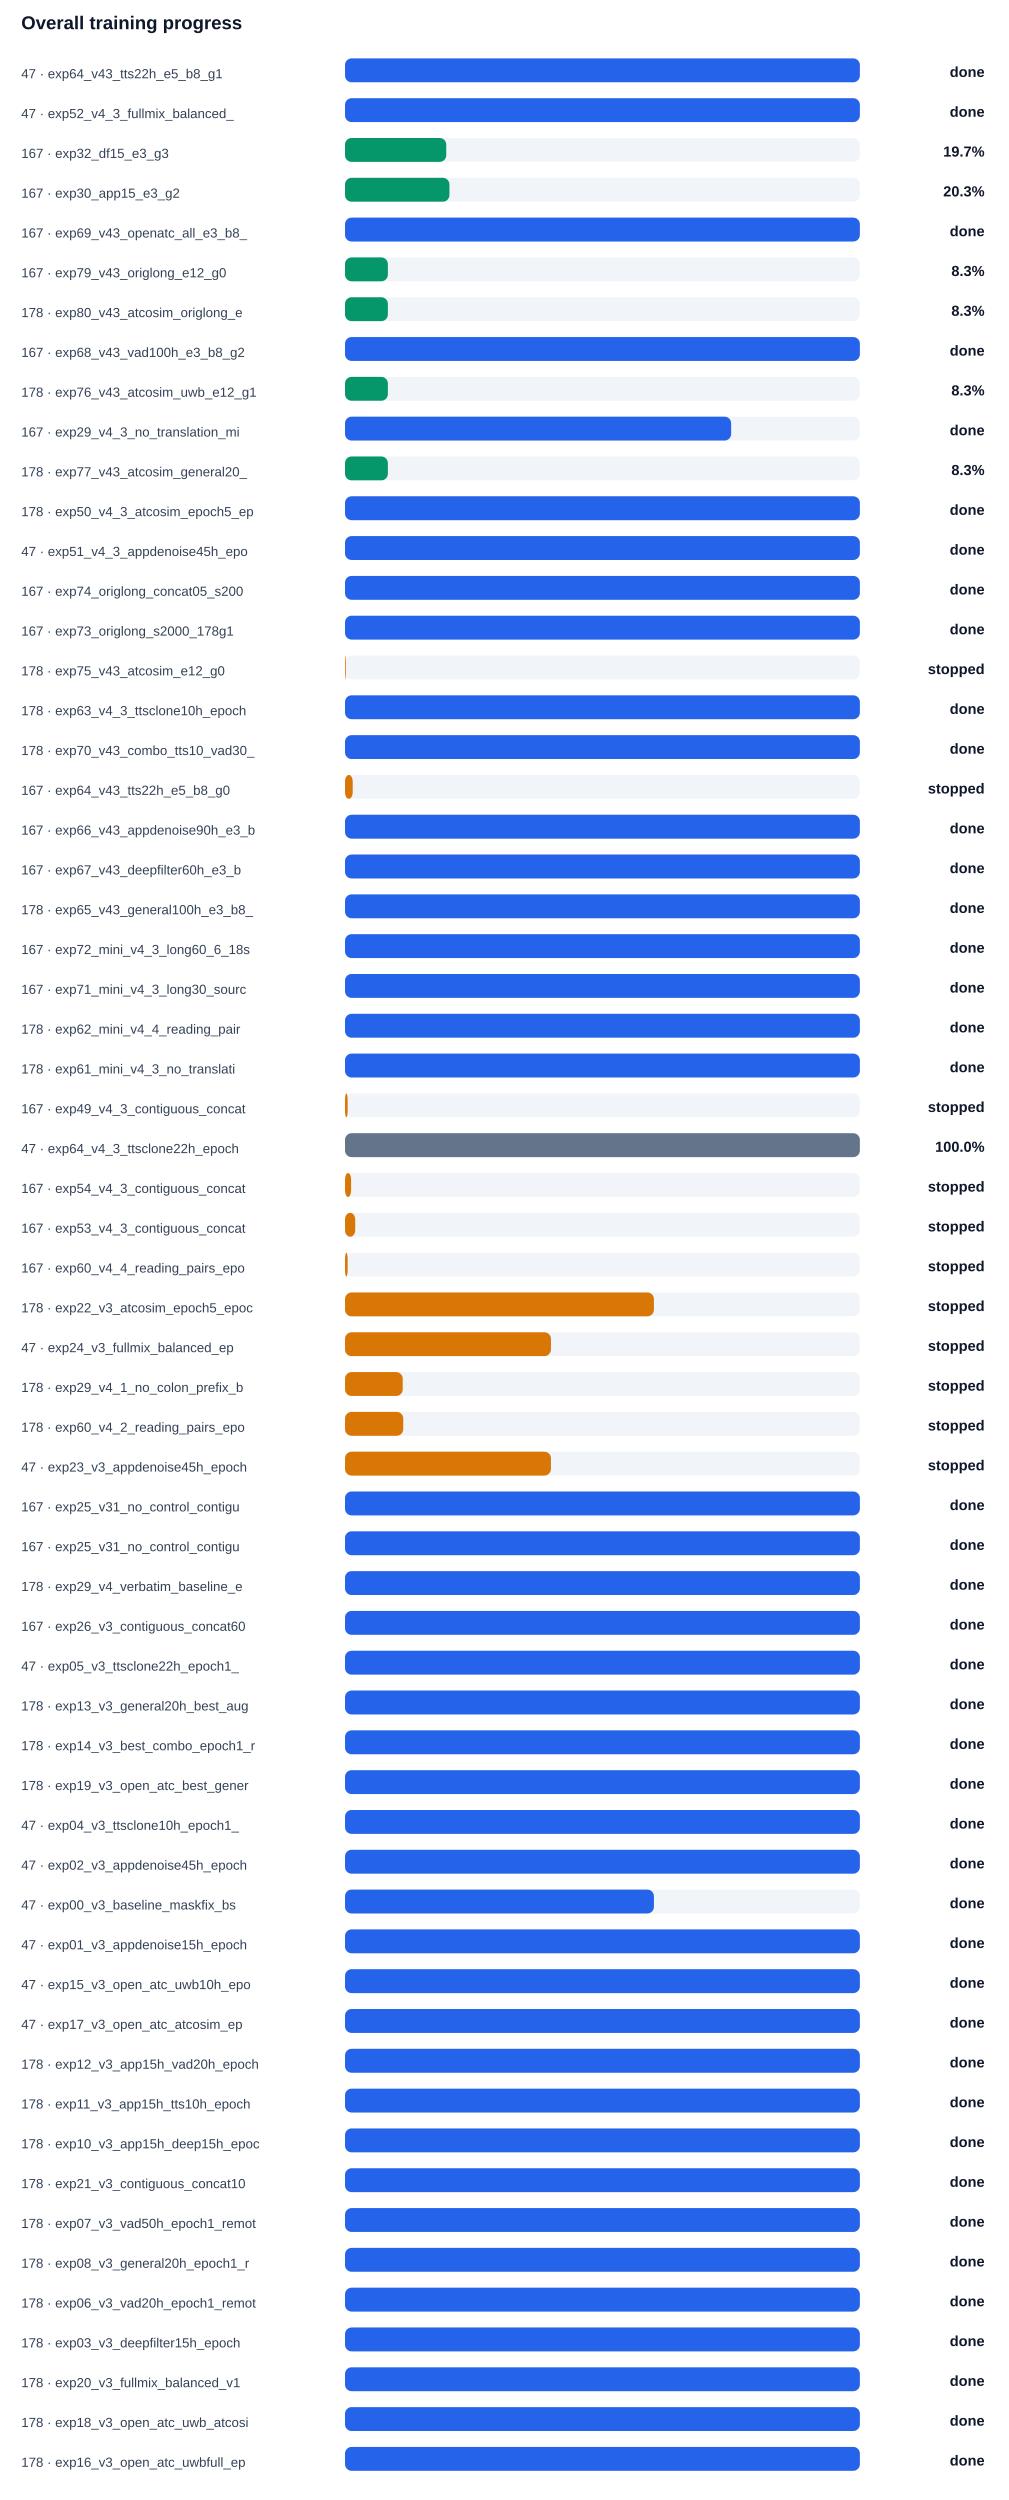
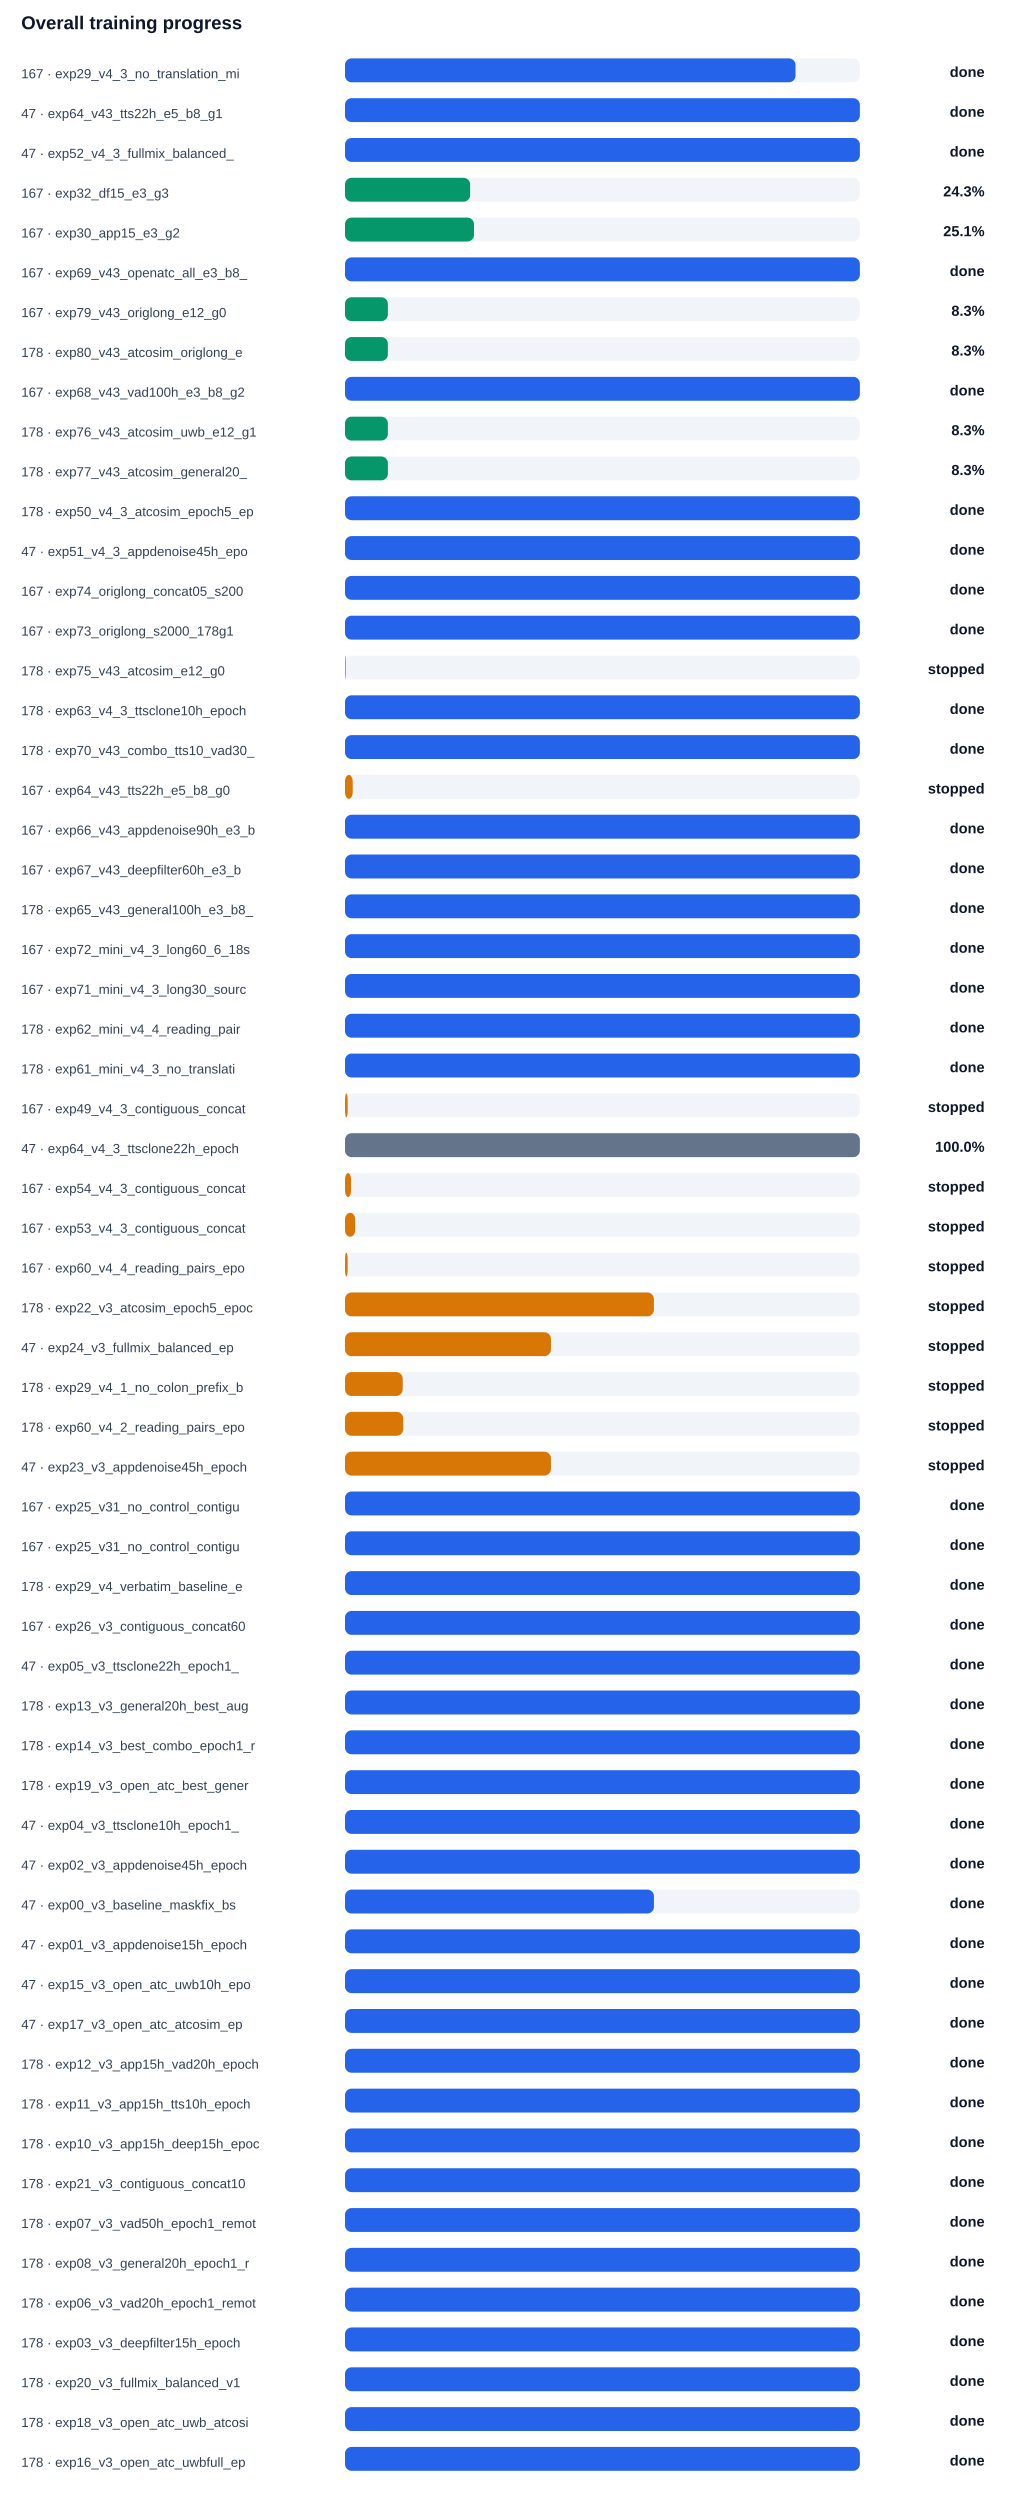
<svg xmlns="http://www.w3.org/2000/svg" width="100%" viewBox="0 0 760 1884" style="max-width:760px;background:#ffffff;border:1px solid #e5e7eb;border-radius:10px;">
  <text x="16.0" y="22.0" font-size="14" fill="#0f172a" text-anchor="start" font-family="Arial, sans-serif" font-weight="700">Overall training progress</text>
-   <text x="16.0" y="59.0" font-size="10" fill="#334155" text-anchor="start" font-family="Arial, sans-serif" font-weight="400">47 · exp64_v43_tts22h_e5_b8_g1</text>
+   <text x="16.0" y="59.0" font-size="10" fill="#334155" text-anchor="start" font-family="Arial, sans-serif" font-weight="400">167 · exp29_v4_3_no_translation_mi</text>
  <rect x="260" y="44" width="388" height="18" rx="5" fill="#f1f5f9" />
-   <rect x="260" y="44" width="388.0" height="18" rx="5" fill="#2563eb" />
+   <rect x="260" y="44" width="339.5" height="18" rx="5" fill="#2563eb" />
  <text x="742.0" y="58.0" font-size="11" fill="#0f172a" text-anchor="end" font-family="Arial, sans-serif" font-weight="700">done</text>
-   <text x="16.0" y="89.0" font-size="10" fill="#334155" text-anchor="start" font-family="Arial, sans-serif" font-weight="400">47 · exp52_v4_3_fullmix_balanced_</text>
+   <text x="16.0" y="89.0" font-size="10" fill="#334155" text-anchor="start" font-family="Arial, sans-serif" font-weight="400">47 · exp64_v43_tts22h_e5_b8_g1</text>
  <rect x="260" y="74" width="388" height="18" rx="5" fill="#f1f5f9" />
  <rect x="260" y="74" width="388.0" height="18" rx="5" fill="#2563eb" />
  <text x="742.0" y="88.0" font-size="11" fill="#0f172a" text-anchor="end" font-family="Arial, sans-serif" font-weight="700">done</text>
-   <text x="16.0" y="119.0" font-size="10" fill="#334155" text-anchor="start" font-family="Arial, sans-serif" font-weight="400">167 · exp32_df15_e3_g3</text>
+   <text x="16.0" y="119.0" font-size="10" fill="#334155" text-anchor="start" font-family="Arial, sans-serif" font-weight="400">47 · exp52_v4_3_fullmix_balanced_</text>
  <rect x="260" y="104" width="388" height="18" rx="5" fill="#f1f5f9" />
-   <rect x="260" y="104" width="76.3" height="18" rx="5" fill="#059669" />
-   <text x="742.0" y="118.0" font-size="11" fill="#0f172a" text-anchor="end" font-family="Arial, sans-serif" font-weight="700">19.7%</text>
-   <text x="16.0" y="149.0" font-size="10" fill="#334155" text-anchor="start" font-family="Arial, sans-serif" font-weight="400">167 · exp30_app15_e3_g2</text>
+   <rect x="260" y="104" width="388.0" height="18" rx="5" fill="#2563eb" />
+   <text x="742.0" y="118.0" font-size="11" fill="#0f172a" text-anchor="end" font-family="Arial, sans-serif" font-weight="700">done</text>
+   <text x="16.0" y="149.0" font-size="10" fill="#334155" text-anchor="start" font-family="Arial, sans-serif" font-weight="400">167 · exp32_df15_e3_g3</text>
  <rect x="260" y="134" width="388" height="18" rx="5" fill="#f1f5f9" />
-   <rect x="260" y="134" width="78.7" height="18" rx="5" fill="#059669" />
-   <text x="742.0" y="148.0" font-size="11" fill="#0f172a" text-anchor="end" font-family="Arial, sans-serif" font-weight="700">20.3%</text>
-   <text x="16.0" y="179.0" font-size="10" fill="#334155" text-anchor="start" font-family="Arial, sans-serif" font-weight="400">167 · exp69_v43_openatc_all_e3_b8_</text>
+   <rect x="260" y="134" width="94.3" height="18" rx="5" fill="#059669" />
+   <text x="742.0" y="148.0" font-size="11" fill="#0f172a" text-anchor="end" font-family="Arial, sans-serif" font-weight="700">24.3%</text>
+   <text x="16.0" y="179.0" font-size="10" fill="#334155" text-anchor="start" font-family="Arial, sans-serif" font-weight="400">167 · exp30_app15_e3_g2</text>
  <rect x="260" y="164" width="388" height="18" rx="5" fill="#f1f5f9" />
-   <rect x="260" y="164" width="388.0" height="18" rx="5" fill="#2563eb" />
-   <text x="742.0" y="178.0" font-size="11" fill="#0f172a" text-anchor="end" font-family="Arial, sans-serif" font-weight="700">done</text>
-   <text x="16.0" y="209.0" font-size="10" fill="#334155" text-anchor="start" font-family="Arial, sans-serif" font-weight="400">167 · exp79_v43_origlong_e12_g0</text>
+   <rect x="260" y="164" width="97.2" height="18" rx="5" fill="#059669" />
+   <text x="742.0" y="178.0" font-size="11" fill="#0f172a" text-anchor="end" font-family="Arial, sans-serif" font-weight="700">25.1%</text>
+   <text x="16.0" y="209.0" font-size="10" fill="#334155" text-anchor="start" font-family="Arial, sans-serif" font-weight="400">167 · exp69_v43_openatc_all_e3_b8_</text>
  <rect x="260" y="194" width="388" height="18" rx="5" fill="#f1f5f9" />
-   <rect x="260" y="194" width="32.3" height="18" rx="5" fill="#059669" />
-   <text x="742.0" y="208.0" font-size="11" fill="#0f172a" text-anchor="end" font-family="Arial, sans-serif" font-weight="700">8.3%</text>
-   <text x="16.0" y="239.0" font-size="10" fill="#334155" text-anchor="start" font-family="Arial, sans-serif" font-weight="400">178 · exp80_v43_atcosim_origlong_e</text>
+   <rect x="260" y="194" width="388.0" height="18" rx="5" fill="#2563eb" />
+   <text x="742.0" y="208.0" font-size="11" fill="#0f172a" text-anchor="end" font-family="Arial, sans-serif" font-weight="700">done</text>
+   <text x="16.0" y="239.0" font-size="10" fill="#334155" text-anchor="start" font-family="Arial, sans-serif" font-weight="400">167 · exp79_v43_origlong_e12_g0</text>
  <rect x="260" y="224" width="388" height="18" rx="5" fill="#f1f5f9" />
  <rect x="260" y="224" width="32.3" height="18" rx="5" fill="#059669" />
  <text x="742.0" y="238.0" font-size="11" fill="#0f172a" text-anchor="end" font-family="Arial, sans-serif" font-weight="700">8.3%</text>
-   <text x="16.0" y="269.0" font-size="10" fill="#334155" text-anchor="start" font-family="Arial, sans-serif" font-weight="400">167 · exp68_v43_vad100h_e3_b8_g2</text>
+   <text x="16.0" y="269.0" font-size="10" fill="#334155" text-anchor="start" font-family="Arial, sans-serif" font-weight="400">178 · exp80_v43_atcosim_origlong_e</text>
  <rect x="260" y="254" width="388" height="18" rx="5" fill="#f1f5f9" />
-   <rect x="260" y="254" width="388.0" height="18" rx="5" fill="#2563eb" />
-   <text x="742.0" y="268.0" font-size="11" fill="#0f172a" text-anchor="end" font-family="Arial, sans-serif" font-weight="700">done</text>
-   <text x="16.0" y="299.0" font-size="10" fill="#334155" text-anchor="start" font-family="Arial, sans-serif" font-weight="400">178 · exp76_v43_atcosim_uwb_e12_g1</text>
+   <rect x="260" y="254" width="32.3" height="18" rx="5" fill="#059669" />
+   <text x="742.0" y="268.0" font-size="11" fill="#0f172a" text-anchor="end" font-family="Arial, sans-serif" font-weight="700">8.3%</text>
+   <text x="16.0" y="299.0" font-size="10" fill="#334155" text-anchor="start" font-family="Arial, sans-serif" font-weight="400">167 · exp68_v43_vad100h_e3_b8_g2</text>
  <rect x="260" y="284" width="388" height="18" rx="5" fill="#f1f5f9" />
-   <rect x="260" y="284" width="32.3" height="18" rx="5" fill="#059669" />
-   <text x="742.0" y="298.0" font-size="11" fill="#0f172a" text-anchor="end" font-family="Arial, sans-serif" font-weight="700">8.3%</text>
-   <text x="16.0" y="329.0" font-size="10" fill="#334155" text-anchor="start" font-family="Arial, sans-serif" font-weight="400">167 · exp29_v4_3_no_translation_mi</text>
+   <rect x="260" y="284" width="388.0" height="18" rx="5" fill="#2563eb" />
+   <text x="742.0" y="298.0" font-size="11" fill="#0f172a" text-anchor="end" font-family="Arial, sans-serif" font-weight="700">done</text>
+   <text x="16.0" y="329.0" font-size="10" fill="#334155" text-anchor="start" font-family="Arial, sans-serif" font-weight="400">178 · exp76_v43_atcosim_uwb_e12_g1</text>
  <rect x="260" y="314" width="388" height="18" rx="5" fill="#f1f5f9" />
-   <rect x="260" y="314" width="291.0" height="18" rx="5" fill="#2563eb" />
-   <text x="742.0" y="328.0" font-size="11" fill="#0f172a" text-anchor="end" font-family="Arial, sans-serif" font-weight="700">done</text>
+   <rect x="260" y="314" width="32.3" height="18" rx="5" fill="#059669" />
+   <text x="742.0" y="328.0" font-size="11" fill="#0f172a" text-anchor="end" font-family="Arial, sans-serif" font-weight="700">8.3%</text>
  <text x="16.0" y="359.0" font-size="10" fill="#334155" text-anchor="start" font-family="Arial, sans-serif" font-weight="400">178 · exp77_v43_atcosim_general20_</text>
  <rect x="260" y="344" width="388" height="18" rx="5" fill="#f1f5f9" />
  <rect x="260" y="344" width="32.3" height="18" rx="5" fill="#059669" />
  <text x="742.0" y="358.0" font-size="11" fill="#0f172a" text-anchor="end" font-family="Arial, sans-serif" font-weight="700">8.3%</text>
  <text x="16.0" y="389.0" font-size="10" fill="#334155" text-anchor="start" font-family="Arial, sans-serif" font-weight="400">178 · exp50_v4_3_atcosim_epoch5_ep</text>
  <rect x="260" y="374" width="388" height="18" rx="5" fill="#f1f5f9" />
  <rect x="260" y="374" width="388.0" height="18" rx="5" fill="#2563eb" />
  <text x="742.0" y="388.0" font-size="11" fill="#0f172a" text-anchor="end" font-family="Arial, sans-serif" font-weight="700">done</text>
  <text x="16.0" y="419.0" font-size="10" fill="#334155" text-anchor="start" font-family="Arial, sans-serif" font-weight="400">47 · exp51_v4_3_appdenoise45h_epo</text>
  <rect x="260" y="404" width="388" height="18" rx="5" fill="#f1f5f9" />
  <rect x="260" y="404" width="388.0" height="18" rx="5" fill="#2563eb" />
  <text x="742.0" y="418.0" font-size="11" fill="#0f172a" text-anchor="end" font-family="Arial, sans-serif" font-weight="700">done</text>
  <text x="16.0" y="449.0" font-size="10" fill="#334155" text-anchor="start" font-family="Arial, sans-serif" font-weight="400">167 · exp74_origlong_concat05_s200</text>
  <rect x="260" y="434" width="388" height="18" rx="5" fill="#f1f5f9" />
  <rect x="260" y="434" width="388.0" height="18" rx="5" fill="#2563eb" />
  <text x="742.0" y="448.0" font-size="11" fill="#0f172a" text-anchor="end" font-family="Arial, sans-serif" font-weight="700">done</text>
  <text x="16.0" y="479.0" font-size="10" fill="#334155" text-anchor="start" font-family="Arial, sans-serif" font-weight="400">167 · exp73_origlong_s2000_178g1</text>
  <rect x="260" y="464" width="388" height="18" rx="5" fill="#f1f5f9" />
  <rect x="260" y="464" width="388.0" height="18" rx="5" fill="#2563eb" />
  <text x="742.0" y="478.0" font-size="11" fill="#0f172a" text-anchor="end" font-family="Arial, sans-serif" font-weight="700">done</text>
  <text x="16.0" y="509.0" font-size="10" fill="#334155" text-anchor="start" font-family="Arial, sans-serif" font-weight="400">178 · exp75_v43_atcosim_e12_g0</text>
  <rect x="260" y="494" width="388" height="18" rx="5" fill="#f1f5f9" />
  <rect x="260" y="494" width="0.6" height="18" rx="5" fill="#d97706" />
  <text x="742.0" y="508.0" font-size="11" fill="#0f172a" text-anchor="end" font-family="Arial, sans-serif" font-weight="700">stopped</text>
  <text x="16.0" y="539.0" font-size="10" fill="#334155" text-anchor="start" font-family="Arial, sans-serif" font-weight="400">178 · exp63_v4_3_ttsclone10h_epoch</text>
  <rect x="260" y="524" width="388" height="18" rx="5" fill="#f1f5f9" />
  <rect x="260" y="524" width="388.0" height="18" rx="5" fill="#2563eb" />
  <text x="742.0" y="538.0" font-size="11" fill="#0f172a" text-anchor="end" font-family="Arial, sans-serif" font-weight="700">done</text>
  <text x="16.0" y="569.0" font-size="10" fill="#334155" text-anchor="start" font-family="Arial, sans-serif" font-weight="400">178 · exp70_v43_combo_tts10_vad30_</text>
  <rect x="260" y="554" width="388" height="18" rx="5" fill="#f1f5f9" />
  <rect x="260" y="554" width="388.0" height="18" rx="5" fill="#2563eb" />
  <text x="742.0" y="568.0" font-size="11" fill="#0f172a" text-anchor="end" font-family="Arial, sans-serif" font-weight="700">done</text>
  <text x="16.0" y="599.0" font-size="10" fill="#334155" text-anchor="start" font-family="Arial, sans-serif" font-weight="400">167 · exp64_v43_tts22h_e5_b8_g0</text>
  <rect x="260" y="584" width="388" height="18" rx="5" fill="#f1f5f9" />
  <rect x="260" y="584" width="5.8" height="18" rx="5" fill="#d97706" />
  <text x="742.0" y="598.0" font-size="11" fill="#0f172a" text-anchor="end" font-family="Arial, sans-serif" font-weight="700">stopped</text>
  <text x="16.0" y="629.0" font-size="10" fill="#334155" text-anchor="start" font-family="Arial, sans-serif" font-weight="400">167 · exp66_v43_appdenoise90h_e3_b</text>
  <rect x="260" y="614" width="388" height="18" rx="5" fill="#f1f5f9" />
  <rect x="260" y="614" width="388.0" height="18" rx="5" fill="#2563eb" />
  <text x="742.0" y="628.0" font-size="11" fill="#0f172a" text-anchor="end" font-family="Arial, sans-serif" font-weight="700">done</text>
  <text x="16.0" y="659.0" font-size="10" fill="#334155" text-anchor="start" font-family="Arial, sans-serif" font-weight="400">167 · exp67_v43_deepfilter60h_e3_b</text>
  <rect x="260" y="644" width="388" height="18" rx="5" fill="#f1f5f9" />
  <rect x="260" y="644" width="388.0" height="18" rx="5" fill="#2563eb" />
  <text x="742.0" y="658.0" font-size="11" fill="#0f172a" text-anchor="end" font-family="Arial, sans-serif" font-weight="700">done</text>
  <text x="16.0" y="689.0" font-size="10" fill="#334155" text-anchor="start" font-family="Arial, sans-serif" font-weight="400">178 · exp65_v43_general100h_e3_b8_</text>
  <rect x="260" y="674" width="388" height="18" rx="5" fill="#f1f5f9" />
  <rect x="260" y="674" width="388.0" height="18" rx="5" fill="#2563eb" />
  <text x="742.0" y="688.0" font-size="11" fill="#0f172a" text-anchor="end" font-family="Arial, sans-serif" font-weight="700">done</text>
  <text x="16.0" y="719.0" font-size="10" fill="#334155" text-anchor="start" font-family="Arial, sans-serif" font-weight="400">167 · exp72_mini_v4_3_long60_6_18s</text>
  <rect x="260" y="704" width="388" height="18" rx="5" fill="#f1f5f9" />
  <rect x="260" y="704" width="388.0" height="18" rx="5" fill="#2563eb" />
  <text x="742.0" y="718.0" font-size="11" fill="#0f172a" text-anchor="end" font-family="Arial, sans-serif" font-weight="700">done</text>
  <text x="16.0" y="749.0" font-size="10" fill="#334155" text-anchor="start" font-family="Arial, sans-serif" font-weight="400">167 · exp71_mini_v4_3_long30_sourc</text>
  <rect x="260" y="734" width="388" height="18" rx="5" fill="#f1f5f9" />
  <rect x="260" y="734" width="388.0" height="18" rx="5" fill="#2563eb" />
  <text x="742.0" y="748.0" font-size="11" fill="#0f172a" text-anchor="end" font-family="Arial, sans-serif" font-weight="700">done</text>
  <text x="16.0" y="779.0" font-size="10" fill="#334155" text-anchor="start" font-family="Arial, sans-serif" font-weight="400">178 · exp62_mini_v4_4_reading_pair</text>
  <rect x="260" y="764" width="388" height="18" rx="5" fill="#f1f5f9" />
  <rect x="260" y="764" width="388.0" height="18" rx="5" fill="#2563eb" />
  <text x="742.0" y="778.0" font-size="11" fill="#0f172a" text-anchor="end" font-family="Arial, sans-serif" font-weight="700">done</text>
  <text x="16.0" y="809.0" font-size="10" fill="#334155" text-anchor="start" font-family="Arial, sans-serif" font-weight="400">178 · exp61_mini_v4_3_no_translati</text>
  <rect x="260" y="794" width="388" height="18" rx="5" fill="#f1f5f9" />
  <rect x="260" y="794" width="388.0" height="18" rx="5" fill="#2563eb" />
  <text x="742.0" y="808.0" font-size="11" fill="#0f172a" text-anchor="end" font-family="Arial, sans-serif" font-weight="700">done</text>
  <text x="16.0" y="839.0" font-size="10" fill="#334155" text-anchor="start" font-family="Arial, sans-serif" font-weight="400">167 · exp49_v4_3_contiguous_concat</text>
  <rect x="260" y="824" width="388" height="18" rx="5" fill="#f1f5f9" />
  <rect x="260" y="824" width="2.0" height="18" rx="5" fill="#d97706" />
  <text x="742.0" y="838.0" font-size="11" fill="#0f172a" text-anchor="end" font-family="Arial, sans-serif" font-weight="700">stopped</text>
  <text x="16.0" y="869.0" font-size="10" fill="#334155" text-anchor="start" font-family="Arial, sans-serif" font-weight="400">47 · exp64_v4_3_ttsclone22h_epoch</text>
  <rect x="260" y="854" width="388" height="18" rx="5" fill="#f1f5f9" />
  <rect x="260" y="854" width="388.0" height="18" rx="5" fill="#64748b" />
  <text x="742.0" y="868.0" font-size="11" fill="#0f172a" text-anchor="end" font-family="Arial, sans-serif" font-weight="700">100.0%</text>
  <text x="16.0" y="899.0" font-size="10" fill="#334155" text-anchor="start" font-family="Arial, sans-serif" font-weight="400">167 · exp54_v4_3_contiguous_concat</text>
  <rect x="260" y="884" width="388" height="18" rx="5" fill="#f1f5f9" />
  <rect x="260" y="884" width="4.6" height="18" rx="5" fill="#d97706" />
  <text x="742.0" y="898.0" font-size="11" fill="#0f172a" text-anchor="end" font-family="Arial, sans-serif" font-weight="700">stopped</text>
  <text x="16.0" y="929.0" font-size="10" fill="#334155" text-anchor="start" font-family="Arial, sans-serif" font-weight="400">167 · exp53_v4_3_contiguous_concat</text>
  <rect x="260" y="914" width="388" height="18" rx="5" fill="#f1f5f9" />
  <rect x="260" y="914" width="7.7" height="18" rx="5" fill="#d97706" />
  <text x="742.0" y="928.0" font-size="11" fill="#0f172a" text-anchor="end" font-family="Arial, sans-serif" font-weight="700">stopped</text>
  <text x="16.0" y="959.0" font-size="10" fill="#334155" text-anchor="start" font-family="Arial, sans-serif" font-weight="400">167 · exp60_v4_4_reading_pairs_epo</text>
  <rect x="260" y="944" width="388" height="18" rx="5" fill="#f1f5f9" />
  <rect x="260" y="944" width="2.0" height="18" rx="5" fill="#d97706" />
  <text x="742.0" y="958.0" font-size="11" fill="#0f172a" text-anchor="end" font-family="Arial, sans-serif" font-weight="700">stopped</text>
  <text x="16.0" y="989.0" font-size="10" fill="#334155" text-anchor="start" font-family="Arial, sans-serif" font-weight="400">178 · exp22_v3_atcosim_epoch5_epoc</text>
  <rect x="260" y="974" width="388" height="18" rx="5" fill="#f1f5f9" />
  <rect x="260" y="974" width="232.8" height="18" rx="5" fill="#d97706" />
  <text x="742.0" y="988.0" font-size="11" fill="#0f172a" text-anchor="end" font-family="Arial, sans-serif" font-weight="700">stopped</text>
  <text x="16.0" y="1019.0" font-size="10" fill="#334155" text-anchor="start" font-family="Arial, sans-serif" font-weight="400">47 · exp24_v3_fullmix_balanced_ep</text>
  <rect x="260" y="1004" width="388" height="18" rx="5" fill="#f1f5f9" />
  <rect x="260" y="1004" width="155.2" height="18" rx="5" fill="#d97706" />
  <text x="742.0" y="1018.0" font-size="11" fill="#0f172a" text-anchor="end" font-family="Arial, sans-serif" font-weight="700">stopped</text>
  <text x="16.0" y="1049.0" font-size="10" fill="#334155" text-anchor="start" font-family="Arial, sans-serif" font-weight="400">178 · exp29_v4_1_no_colon_prefix_b</text>
  <rect x="260" y="1034" width="388" height="18" rx="5" fill="#f1f5f9" />
  <rect x="260" y="1034" width="43.5" height="18" rx="5" fill="#d97706" />
  <text x="742.0" y="1048.0" font-size="11" fill="#0f172a" text-anchor="end" font-family="Arial, sans-serif" font-weight="700">stopped</text>
  <text x="16.0" y="1079.0" font-size="10" fill="#334155" text-anchor="start" font-family="Arial, sans-serif" font-weight="400">178 · exp60_v4_2_reading_pairs_epo</text>
  <rect x="260" y="1064" width="388" height="18" rx="5" fill="#f1f5f9" />
  <rect x="260" y="1064" width="43.9" height="18" rx="5" fill="#d97706" />
  <text x="742.0" y="1078.0" font-size="11" fill="#0f172a" text-anchor="end" font-family="Arial, sans-serif" font-weight="700">stopped</text>
  <text x="16.0" y="1109.0" font-size="10" fill="#334155" text-anchor="start" font-family="Arial, sans-serif" font-weight="400">47 · exp23_v3_appdenoise45h_epoch</text>
  <rect x="260" y="1094" width="388" height="18" rx="5" fill="#f1f5f9" />
  <rect x="260" y="1094" width="155.2" height="18" rx="5" fill="#d97706" />
  <text x="742.0" y="1108.0" font-size="11" fill="#0f172a" text-anchor="end" font-family="Arial, sans-serif" font-weight="700">stopped</text>
  <text x="16.0" y="1139.0" font-size="10" fill="#334155" text-anchor="start" font-family="Arial, sans-serif" font-weight="400">167 · exp25_v31_no_control_contigu</text>
  <rect x="260" y="1124" width="388" height="18" rx="5" fill="#f1f5f9" />
  <rect x="260" y="1124" width="388.0" height="18" rx="5" fill="#2563eb" />
  <text x="742.0" y="1138.0" font-size="11" fill="#0f172a" text-anchor="end" font-family="Arial, sans-serif" font-weight="700">done</text>
  <text x="16.0" y="1169.0" font-size="10" fill="#334155" text-anchor="start" font-family="Arial, sans-serif" font-weight="400">167 · exp25_v31_no_control_contigu</text>
  <rect x="260" y="1154" width="388" height="18" rx="5" fill="#f1f5f9" />
  <rect x="260" y="1154" width="388.0" height="18" rx="5" fill="#2563eb" />
  <text x="742.0" y="1168.0" font-size="11" fill="#0f172a" text-anchor="end" font-family="Arial, sans-serif" font-weight="700">done</text>
  <text x="16.0" y="1199.0" font-size="10" fill="#334155" text-anchor="start" font-family="Arial, sans-serif" font-weight="400">178 · exp29_v4_verbatim_baseline_e</text>
  <rect x="260" y="1184" width="388" height="18" rx="5" fill="#f1f5f9" />
  <rect x="260" y="1184" width="388.0" height="18" rx="5" fill="#2563eb" />
  <text x="742.0" y="1198.0" font-size="11" fill="#0f172a" text-anchor="end" font-family="Arial, sans-serif" font-weight="700">done</text>
  <text x="16.0" y="1229.0" font-size="10" fill="#334155" text-anchor="start" font-family="Arial, sans-serif" font-weight="400">167 · exp26_v3_contiguous_concat60</text>
  <rect x="260" y="1214" width="388" height="18" rx="5" fill="#f1f5f9" />
  <rect x="260" y="1214" width="388.0" height="18" rx="5" fill="#2563eb" />
  <text x="742.0" y="1228.0" font-size="11" fill="#0f172a" text-anchor="end" font-family="Arial, sans-serif" font-weight="700">done</text>
  <text x="16.0" y="1259.0" font-size="10" fill="#334155" text-anchor="start" font-family="Arial, sans-serif" font-weight="400">47 · exp05_v3_ttsclone22h_epoch1_</text>
  <rect x="260" y="1244" width="388" height="18" rx="5" fill="#f1f5f9" />
  <rect x="260" y="1244" width="388.0" height="18" rx="5" fill="#2563eb" />
  <text x="742.0" y="1258.0" font-size="11" fill="#0f172a" text-anchor="end" font-family="Arial, sans-serif" font-weight="700">done</text>
  <text x="16.0" y="1289.0" font-size="10" fill="#334155" text-anchor="start" font-family="Arial, sans-serif" font-weight="400">178 · exp13_v3_general20h_best_aug</text>
  <rect x="260" y="1274" width="388" height="18" rx="5" fill="#f1f5f9" />
  <rect x="260" y="1274" width="388.0" height="18" rx="5" fill="#2563eb" />
  <text x="742.0" y="1288.0" font-size="11" fill="#0f172a" text-anchor="end" font-family="Arial, sans-serif" font-weight="700">done</text>
  <text x="16.0" y="1319.0" font-size="10" fill="#334155" text-anchor="start" font-family="Arial, sans-serif" font-weight="400">178 · exp14_v3_best_combo_epoch1_r</text>
  <rect x="260" y="1304" width="388" height="18" rx="5" fill="#f1f5f9" />
  <rect x="260" y="1304" width="388.0" height="18" rx="5" fill="#2563eb" />
  <text x="742.0" y="1318.0" font-size="11" fill="#0f172a" text-anchor="end" font-family="Arial, sans-serif" font-weight="700">done</text>
  <text x="16.0" y="1349.0" font-size="10" fill="#334155" text-anchor="start" font-family="Arial, sans-serif" font-weight="400">178 · exp19_v3_open_atc_best_gener</text>
  <rect x="260" y="1334" width="388" height="18" rx="5" fill="#f1f5f9" />
  <rect x="260" y="1334" width="388.0" height="18" rx="5" fill="#2563eb" />
  <text x="742.0" y="1348.0" font-size="11" fill="#0f172a" text-anchor="end" font-family="Arial, sans-serif" font-weight="700">done</text>
  <text x="16.0" y="1379.0" font-size="10" fill="#334155" text-anchor="start" font-family="Arial, sans-serif" font-weight="400">47 · exp04_v3_ttsclone10h_epoch1_</text>
  <rect x="260" y="1364" width="388" height="18" rx="5" fill="#f1f5f9" />
  <rect x="260" y="1364" width="388.0" height="18" rx="5" fill="#2563eb" />
  <text x="742.0" y="1378.0" font-size="11" fill="#0f172a" text-anchor="end" font-family="Arial, sans-serif" font-weight="700">done</text>
  <text x="16.0" y="1409.0" font-size="10" fill="#334155" text-anchor="start" font-family="Arial, sans-serif" font-weight="400">47 · exp02_v3_appdenoise45h_epoch</text>
  <rect x="260" y="1394" width="388" height="18" rx="5" fill="#f1f5f9" />
  <rect x="260" y="1394" width="388.0" height="18" rx="5" fill="#2563eb" />
  <text x="742.0" y="1408.0" font-size="11" fill="#0f172a" text-anchor="end" font-family="Arial, sans-serif" font-weight="700">done</text>
  <text x="16.0" y="1439.0" font-size="10" fill="#334155" text-anchor="start" font-family="Arial, sans-serif" font-weight="400">47 · exp00_v3_baseline_maskfix_bs</text>
  <rect x="260" y="1424" width="388" height="18" rx="5" fill="#f1f5f9" />
  <rect x="260" y="1424" width="232.8" height="18" rx="5" fill="#2563eb" />
  <text x="742.0" y="1438.0" font-size="11" fill="#0f172a" text-anchor="end" font-family="Arial, sans-serif" font-weight="700">done</text>
  <text x="16.0" y="1469.0" font-size="10" fill="#334155" text-anchor="start" font-family="Arial, sans-serif" font-weight="400">47 · exp01_v3_appdenoise15h_epoch</text>
  <rect x="260" y="1454" width="388" height="18" rx="5" fill="#f1f5f9" />
  <rect x="260" y="1454" width="388.0" height="18" rx="5" fill="#2563eb" />
  <text x="742.0" y="1468.0" font-size="11" fill="#0f172a" text-anchor="end" font-family="Arial, sans-serif" font-weight="700">done</text>
  <text x="16.0" y="1499.0" font-size="10" fill="#334155" text-anchor="start" font-family="Arial, sans-serif" font-weight="400">47 · exp15_v3_open_atc_uwb10h_epo</text>
  <rect x="260" y="1484" width="388" height="18" rx="5" fill="#f1f5f9" />
  <rect x="260" y="1484" width="388.0" height="18" rx="5" fill="#2563eb" />
  <text x="742.0" y="1498.0" font-size="11" fill="#0f172a" text-anchor="end" font-family="Arial, sans-serif" font-weight="700">done</text>
  <text x="16.0" y="1529.0" font-size="10" fill="#334155" text-anchor="start" font-family="Arial, sans-serif" font-weight="400">47 · exp17_v3_open_atc_atcosim_ep</text>
  <rect x="260" y="1514" width="388" height="18" rx="5" fill="#f1f5f9" />
  <rect x="260" y="1514" width="388.0" height="18" rx="5" fill="#2563eb" />
  <text x="742.0" y="1528.0" font-size="11" fill="#0f172a" text-anchor="end" font-family="Arial, sans-serif" font-weight="700">done</text>
  <text x="16.0" y="1559.0" font-size="10" fill="#334155" text-anchor="start" font-family="Arial, sans-serif" font-weight="400">178 · exp12_v3_app15h_vad20h_epoch</text>
  <rect x="260" y="1544" width="388" height="18" rx="5" fill="#f1f5f9" />
  <rect x="260" y="1544" width="388.0" height="18" rx="5" fill="#2563eb" />
  <text x="742.0" y="1558.0" font-size="11" fill="#0f172a" text-anchor="end" font-family="Arial, sans-serif" font-weight="700">done</text>
  <text x="16.0" y="1589.0" font-size="10" fill="#334155" text-anchor="start" font-family="Arial, sans-serif" font-weight="400">178 · exp11_v3_app15h_tts10h_epoch</text>
  <rect x="260" y="1574" width="388" height="18" rx="5" fill="#f1f5f9" />
  <rect x="260" y="1574" width="388.0" height="18" rx="5" fill="#2563eb" />
  <text x="742.0" y="1588.0" font-size="11" fill="#0f172a" text-anchor="end" font-family="Arial, sans-serif" font-weight="700">done</text>
  <text x="16.0" y="1619.0" font-size="10" fill="#334155" text-anchor="start" font-family="Arial, sans-serif" font-weight="400">178 · exp10_v3_app15h_deep15h_epoc</text>
  <rect x="260" y="1604" width="388" height="18" rx="5" fill="#f1f5f9" />
  <rect x="260" y="1604" width="388.0" height="18" rx="5" fill="#2563eb" />
  <text x="742.0" y="1618.0" font-size="11" fill="#0f172a" text-anchor="end" font-family="Arial, sans-serif" font-weight="700">done</text>
  <text x="16.0" y="1649.0" font-size="10" fill="#334155" text-anchor="start" font-family="Arial, sans-serif" font-weight="400">178 · exp21_v3_contiguous_concat10</text>
  <rect x="260" y="1634" width="388" height="18" rx="5" fill="#f1f5f9" />
  <rect x="260" y="1634" width="388.0" height="18" rx="5" fill="#2563eb" />
  <text x="742.0" y="1648.0" font-size="11" fill="#0f172a" text-anchor="end" font-family="Arial, sans-serif" font-weight="700">done</text>
  <text x="16.0" y="1679.0" font-size="10" fill="#334155" text-anchor="start" font-family="Arial, sans-serif" font-weight="400">178 · exp07_v3_vad50h_epoch1_remot</text>
  <rect x="260" y="1664" width="388" height="18" rx="5" fill="#f1f5f9" />
  <rect x="260" y="1664" width="388.0" height="18" rx="5" fill="#2563eb" />
  <text x="742.0" y="1678.0" font-size="11" fill="#0f172a" text-anchor="end" font-family="Arial, sans-serif" font-weight="700">done</text>
  <text x="16.0" y="1709.0" font-size="10" fill="#334155" text-anchor="start" font-family="Arial, sans-serif" font-weight="400">178 · exp08_v3_general20h_epoch1_r</text>
  <rect x="260" y="1694" width="388" height="18" rx="5" fill="#f1f5f9" />
  <rect x="260" y="1694" width="388.0" height="18" rx="5" fill="#2563eb" />
  <text x="742.0" y="1708.0" font-size="11" fill="#0f172a" text-anchor="end" font-family="Arial, sans-serif" font-weight="700">done</text>
  <text x="16.0" y="1739.0" font-size="10" fill="#334155" text-anchor="start" font-family="Arial, sans-serif" font-weight="400">178 · exp06_v3_vad20h_epoch1_remot</text>
  <rect x="260" y="1724" width="388" height="18" rx="5" fill="#f1f5f9" />
  <rect x="260" y="1724" width="388.0" height="18" rx="5" fill="#2563eb" />
  <text x="742.0" y="1738.0" font-size="11" fill="#0f172a" text-anchor="end" font-family="Arial, sans-serif" font-weight="700">done</text>
  <text x="16.0" y="1769.0" font-size="10" fill="#334155" text-anchor="start" font-family="Arial, sans-serif" font-weight="400">178 · exp03_v3_deepfilter15h_epoch</text>
  <rect x="260" y="1754" width="388" height="18" rx="5" fill="#f1f5f9" />
  <rect x="260" y="1754" width="388.0" height="18" rx="5" fill="#2563eb" />
  <text x="742.0" y="1768.0" font-size="11" fill="#0f172a" text-anchor="end" font-family="Arial, sans-serif" font-weight="700">done</text>
  <text x="16.0" y="1799.0" font-size="10" fill="#334155" text-anchor="start" font-family="Arial, sans-serif" font-weight="400">178 · exp20_v3_fullmix_balanced_v1</text>
  <rect x="260" y="1784" width="388" height="18" rx="5" fill="#f1f5f9" />
  <rect x="260" y="1784" width="388.0" height="18" rx="5" fill="#2563eb" />
  <text x="742.0" y="1798.0" font-size="11" fill="#0f172a" text-anchor="end" font-family="Arial, sans-serif" font-weight="700">done</text>
  <text x="16.0" y="1829.0" font-size="10" fill="#334155" text-anchor="start" font-family="Arial, sans-serif" font-weight="400">178 · exp18_v3_open_atc_uwb_atcosi</text>
  <rect x="260" y="1814" width="388" height="18" rx="5" fill="#f1f5f9" />
  <rect x="260" y="1814" width="388.0" height="18" rx="5" fill="#2563eb" />
  <text x="742.0" y="1828.0" font-size="11" fill="#0f172a" text-anchor="end" font-family="Arial, sans-serif" font-weight="700">done</text>
  <text x="16.0" y="1859.0" font-size="10" fill="#334155" text-anchor="start" font-family="Arial, sans-serif" font-weight="400">178 · exp16_v3_open_atc_uwbfull_ep</text>
  <rect x="260" y="1844" width="388" height="18" rx="5" fill="#f1f5f9" />
  <rect x="260" y="1844" width="388.0" height="18" rx="5" fill="#2563eb" />
  <text x="742.0" y="1858.0" font-size="11" fill="#0f172a" text-anchor="end" font-family="Arial, sans-serif" font-weight="700">done</text>
</svg>
